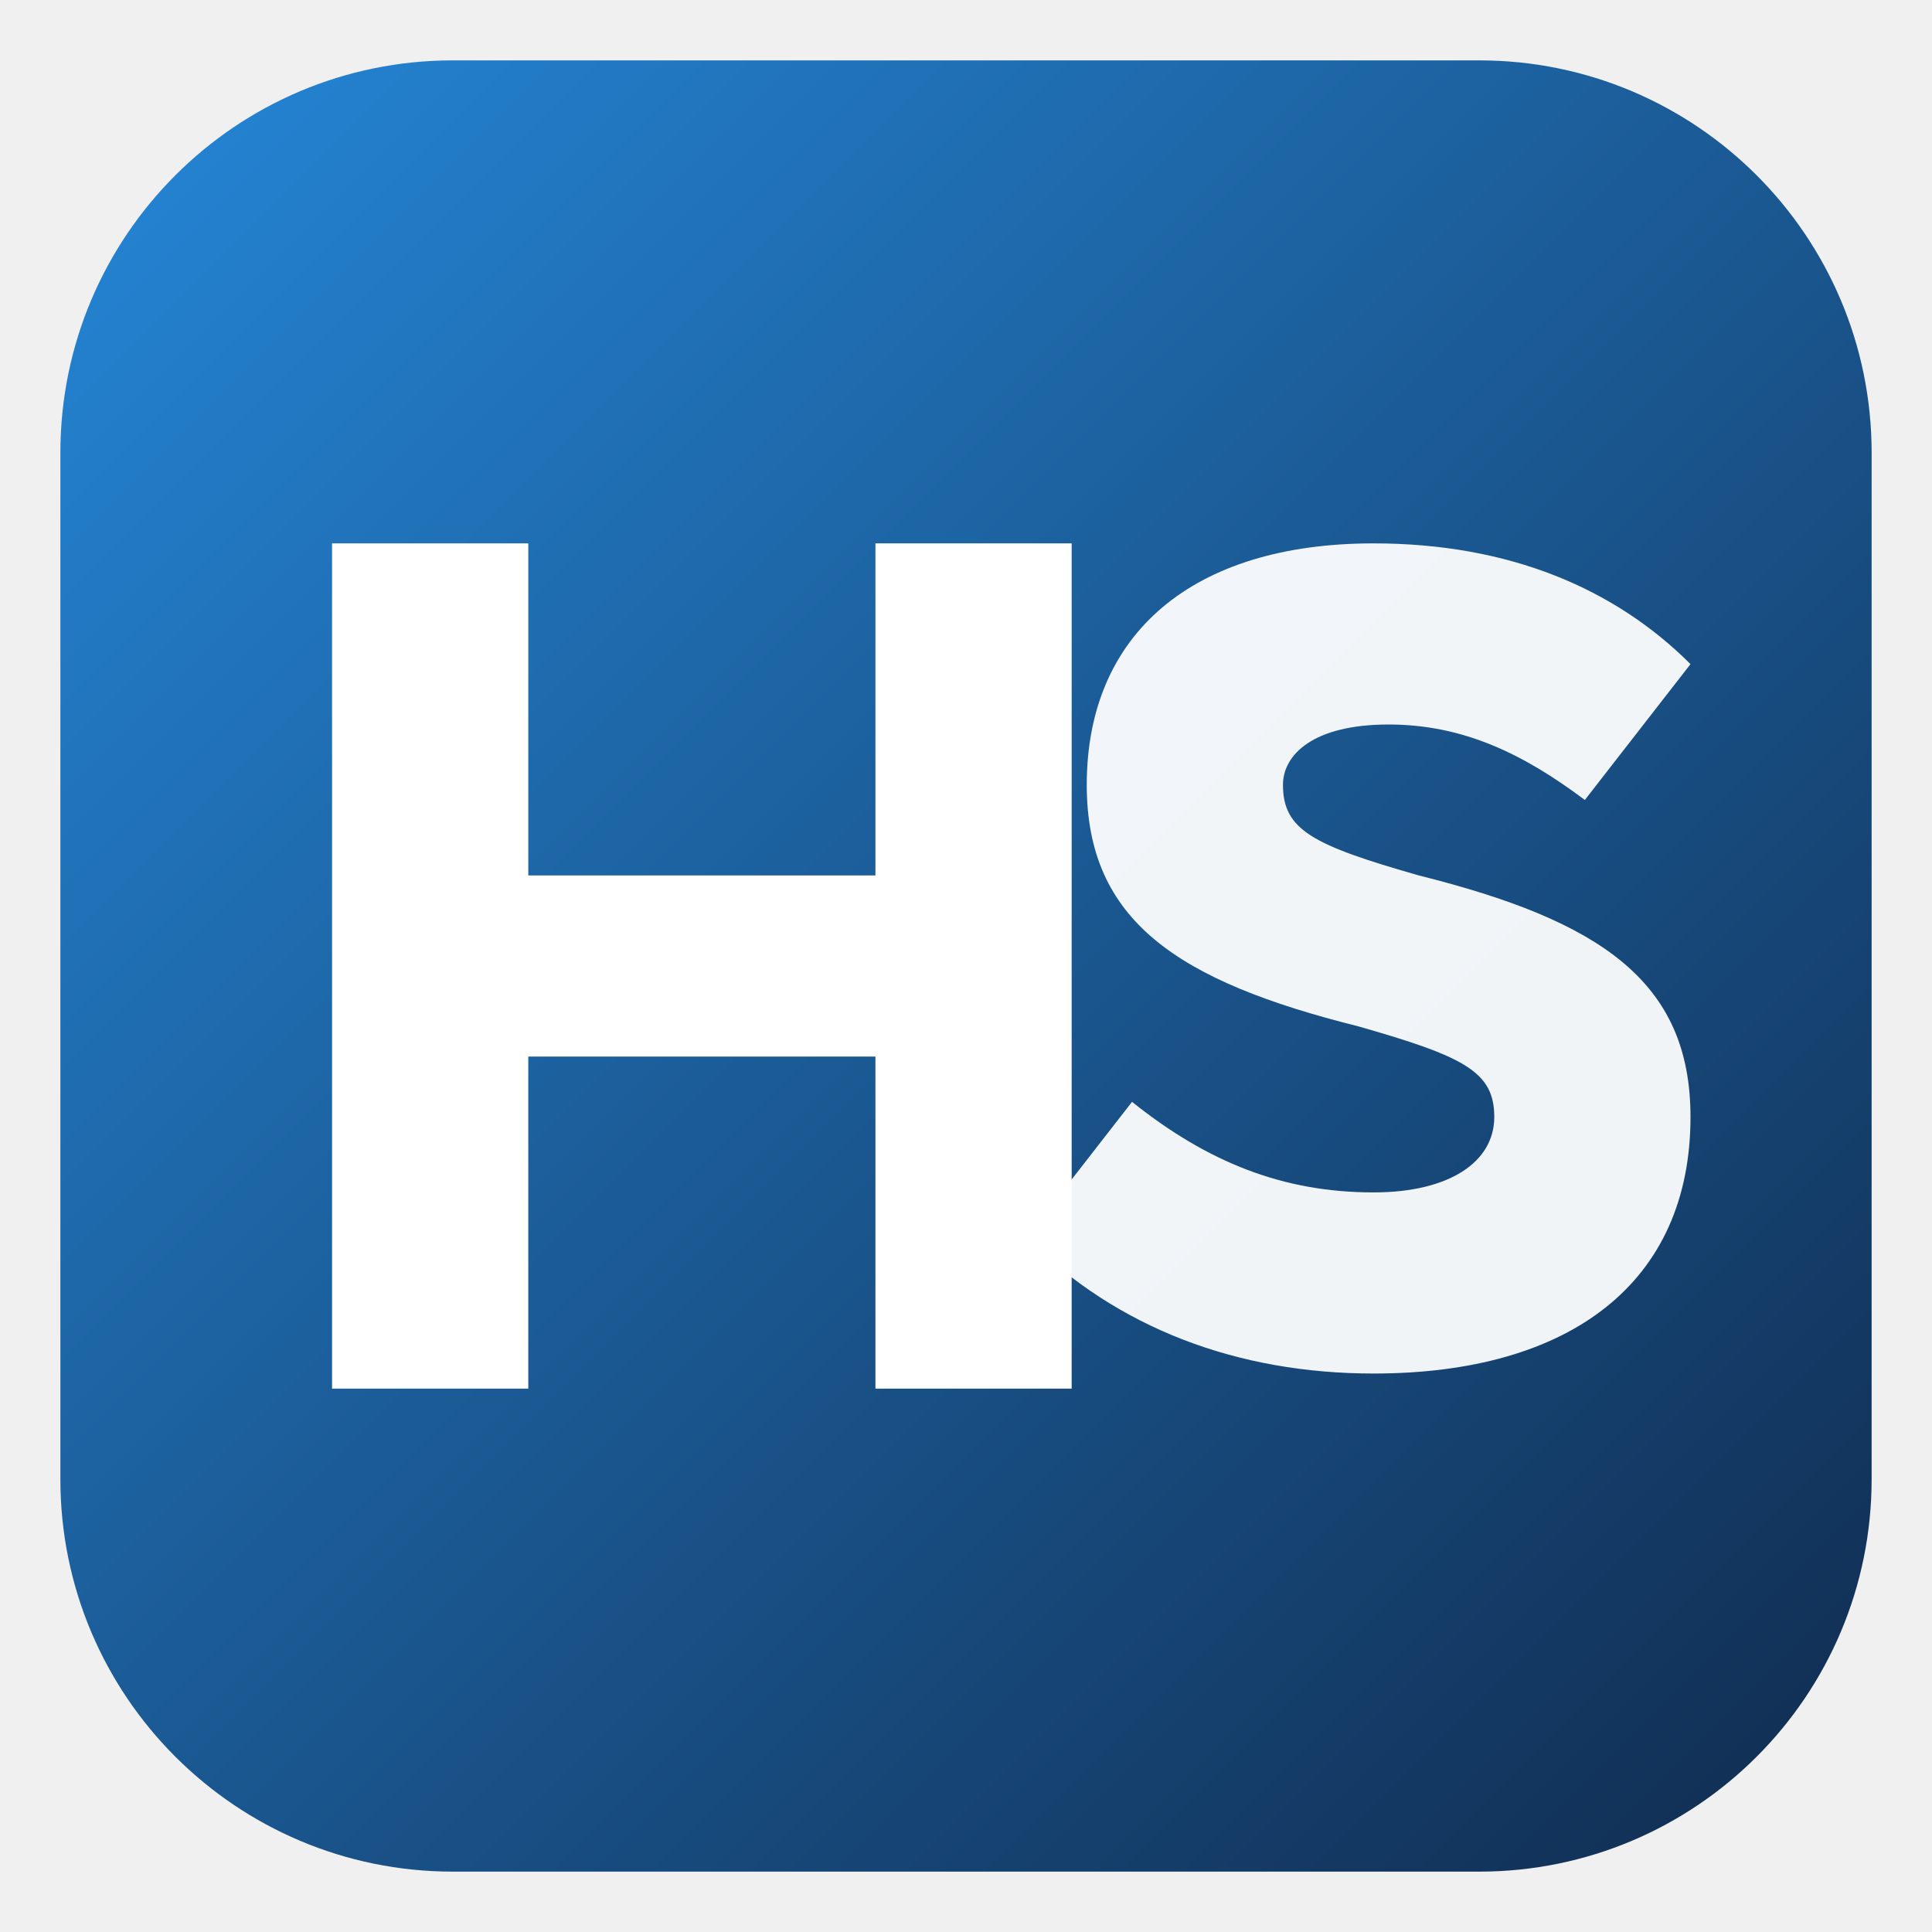
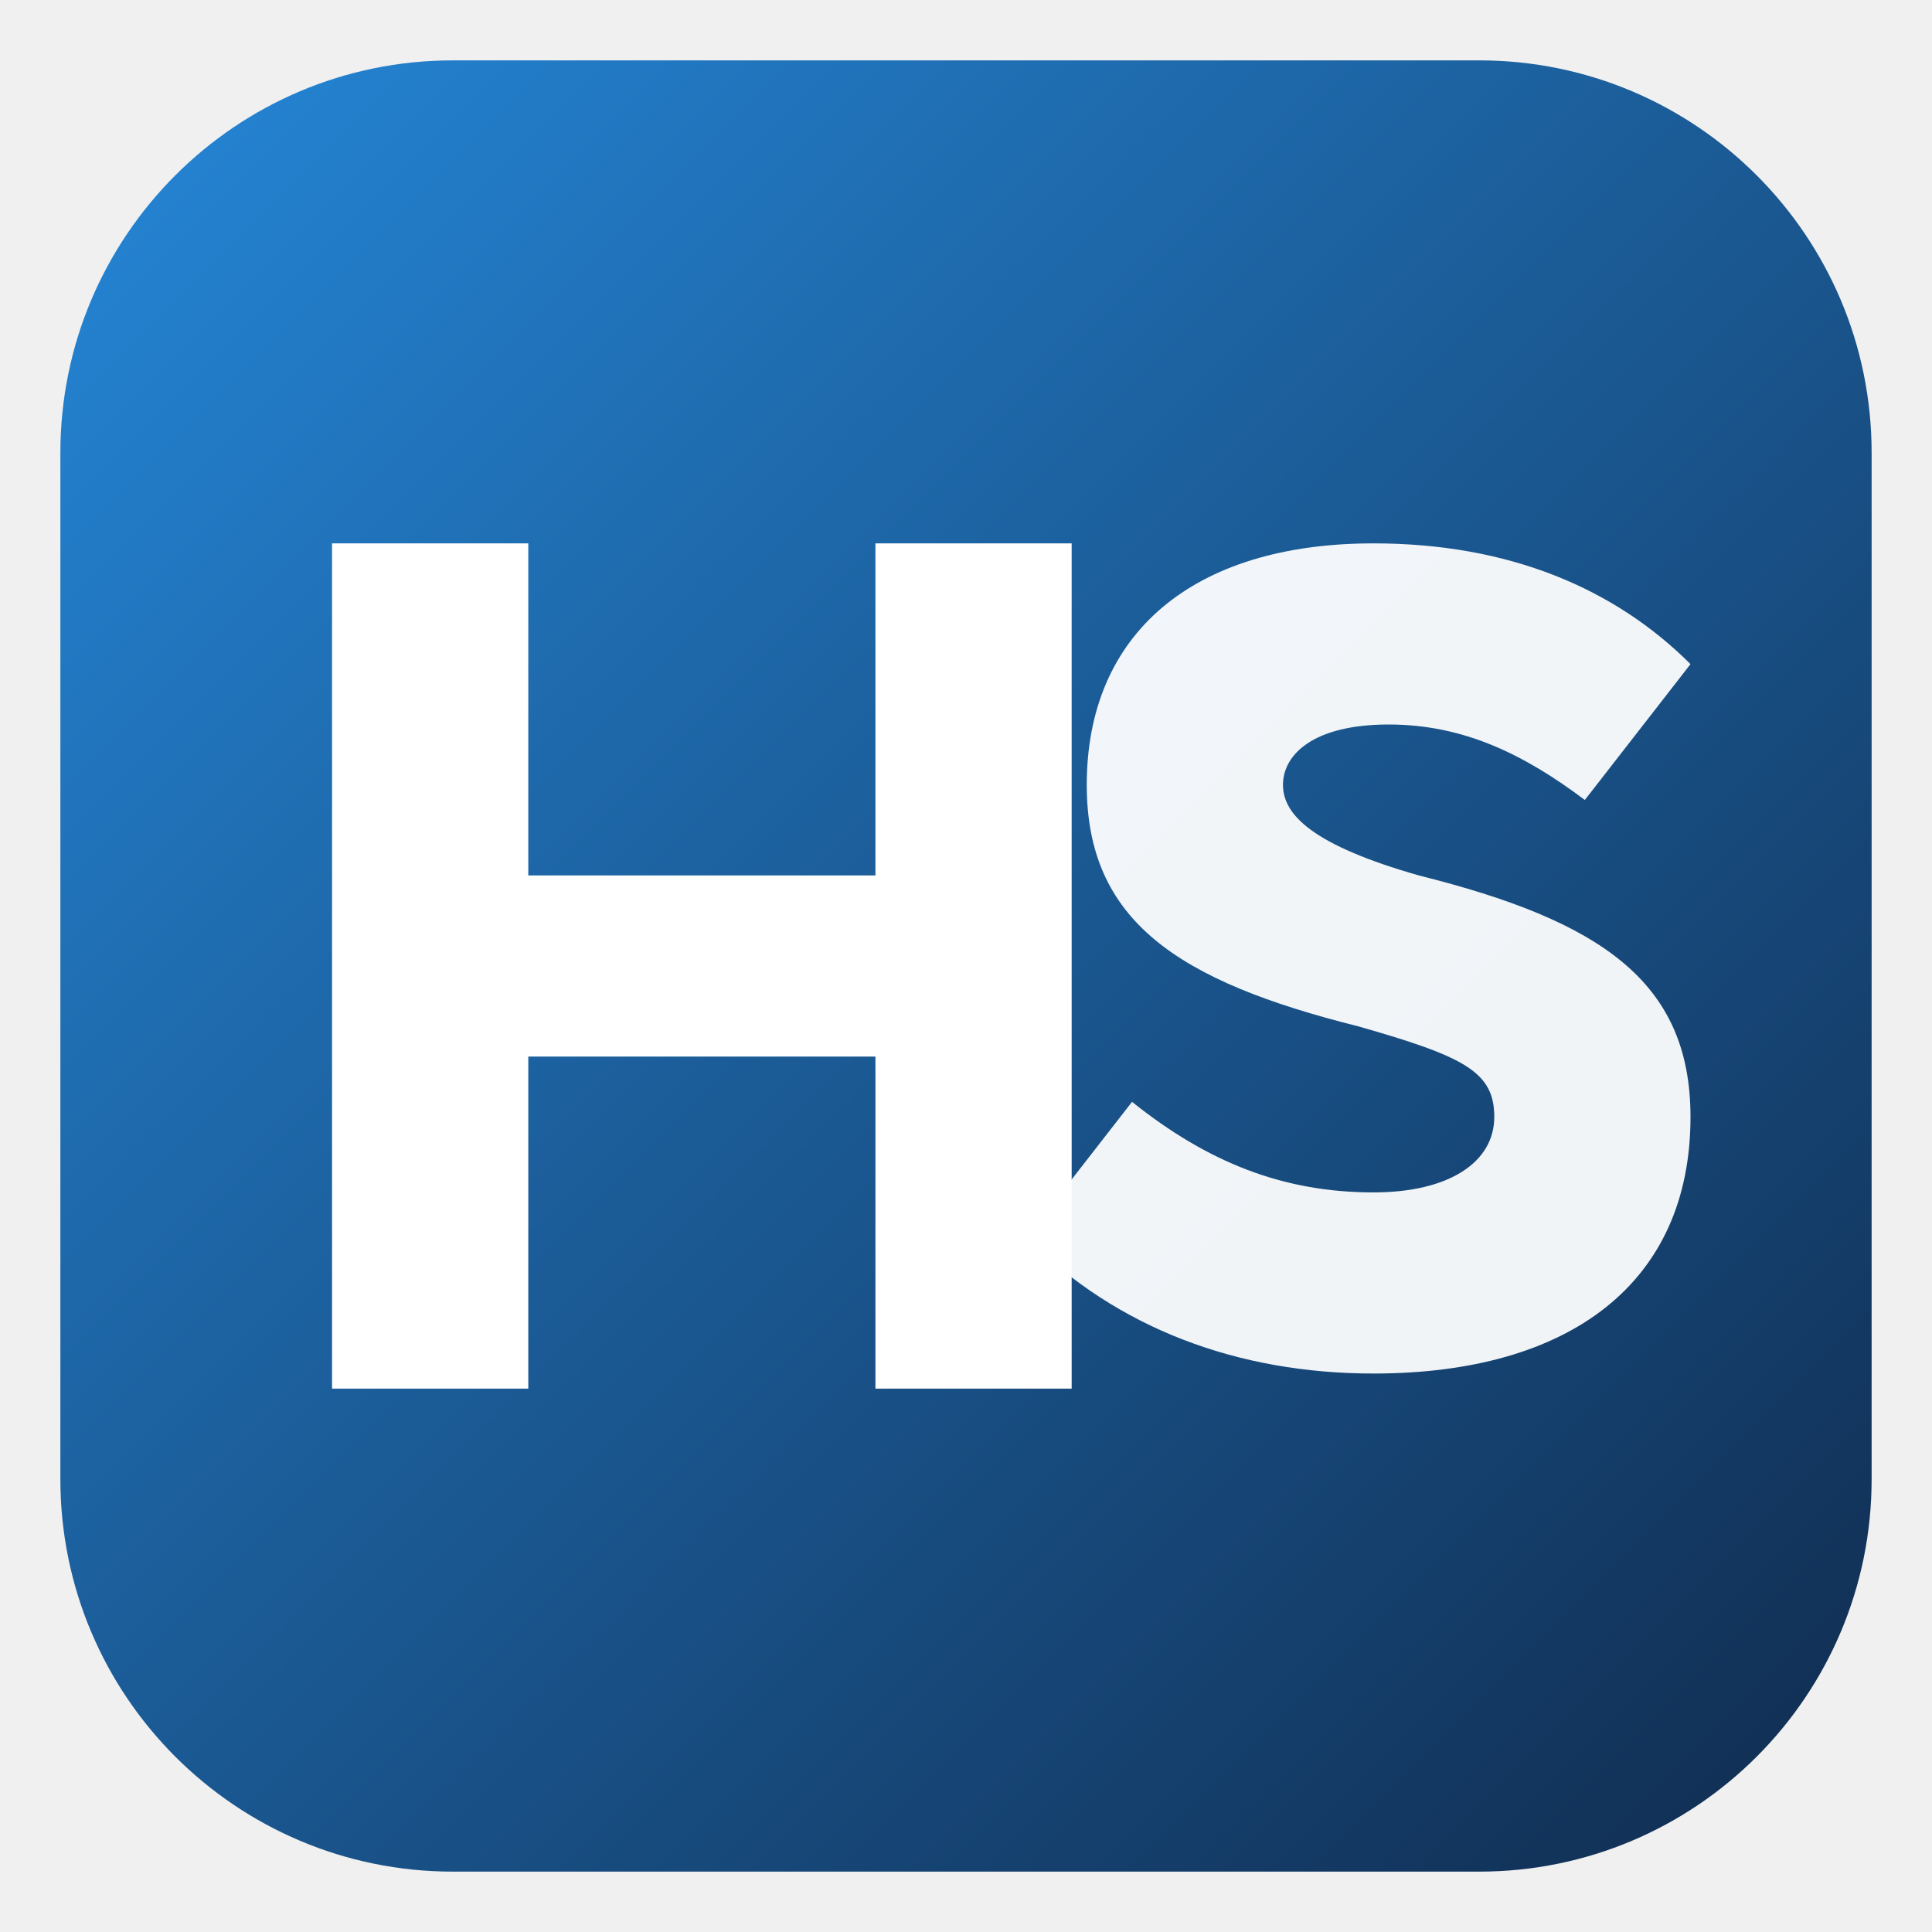
<svg xmlns="http://www.w3.org/2000/svg" viewBox="0 0 128 128" role="img" aria-labelledby="title">
  <defs>
    <linearGradient id="g" x1="0" y1="0" x2="1" y2="1">
      <stop offset="0" stop-color="#2587d8" />
      <stop offset="1" stop-color="#102b4e" />
    </linearGradient>
  </defs>
  <rect x="4" y="4" width="120" height="120" rx="26" fill="url(#g)" />
  <path d="M22 36h13v22h23V36h13v56H58V70H35v22H22z" fill="#fff" />
-   <path d="M91 36c-12 0-19 6-19 16 0 9 6 13 18 16 7 2 9 3 9 6 0 3-3 5-8 5-6 0-11-2-16-6l-7 9c6 6 14 9 23 9 13 0 21-6 21-17 0-9-6-13-18-16-7-2-9-3-9-6 0-2 2-4 7-4 5 0 9 2 13 5l7-9c-5-5-12-8-21-8z" fill="#fff" opacity=".94" />
+   <path d="M91 36c-12 0-19 6-19 16 0 9 6 13 18 16 7 2 9 3 9 6 0 3-3 5-8 5-6 0-11-2-16-6l-7 9c6 6 14 9 23 9 13 0 21-6 21-17 0-9-6-13-18-16-7-2-9-4-9-6 0-2 2-4 7-4 5 0 9 2 13 5l7-9c-5-5-12-8-21-8z" fill="#fff" opacity=".94" />
</svg>
